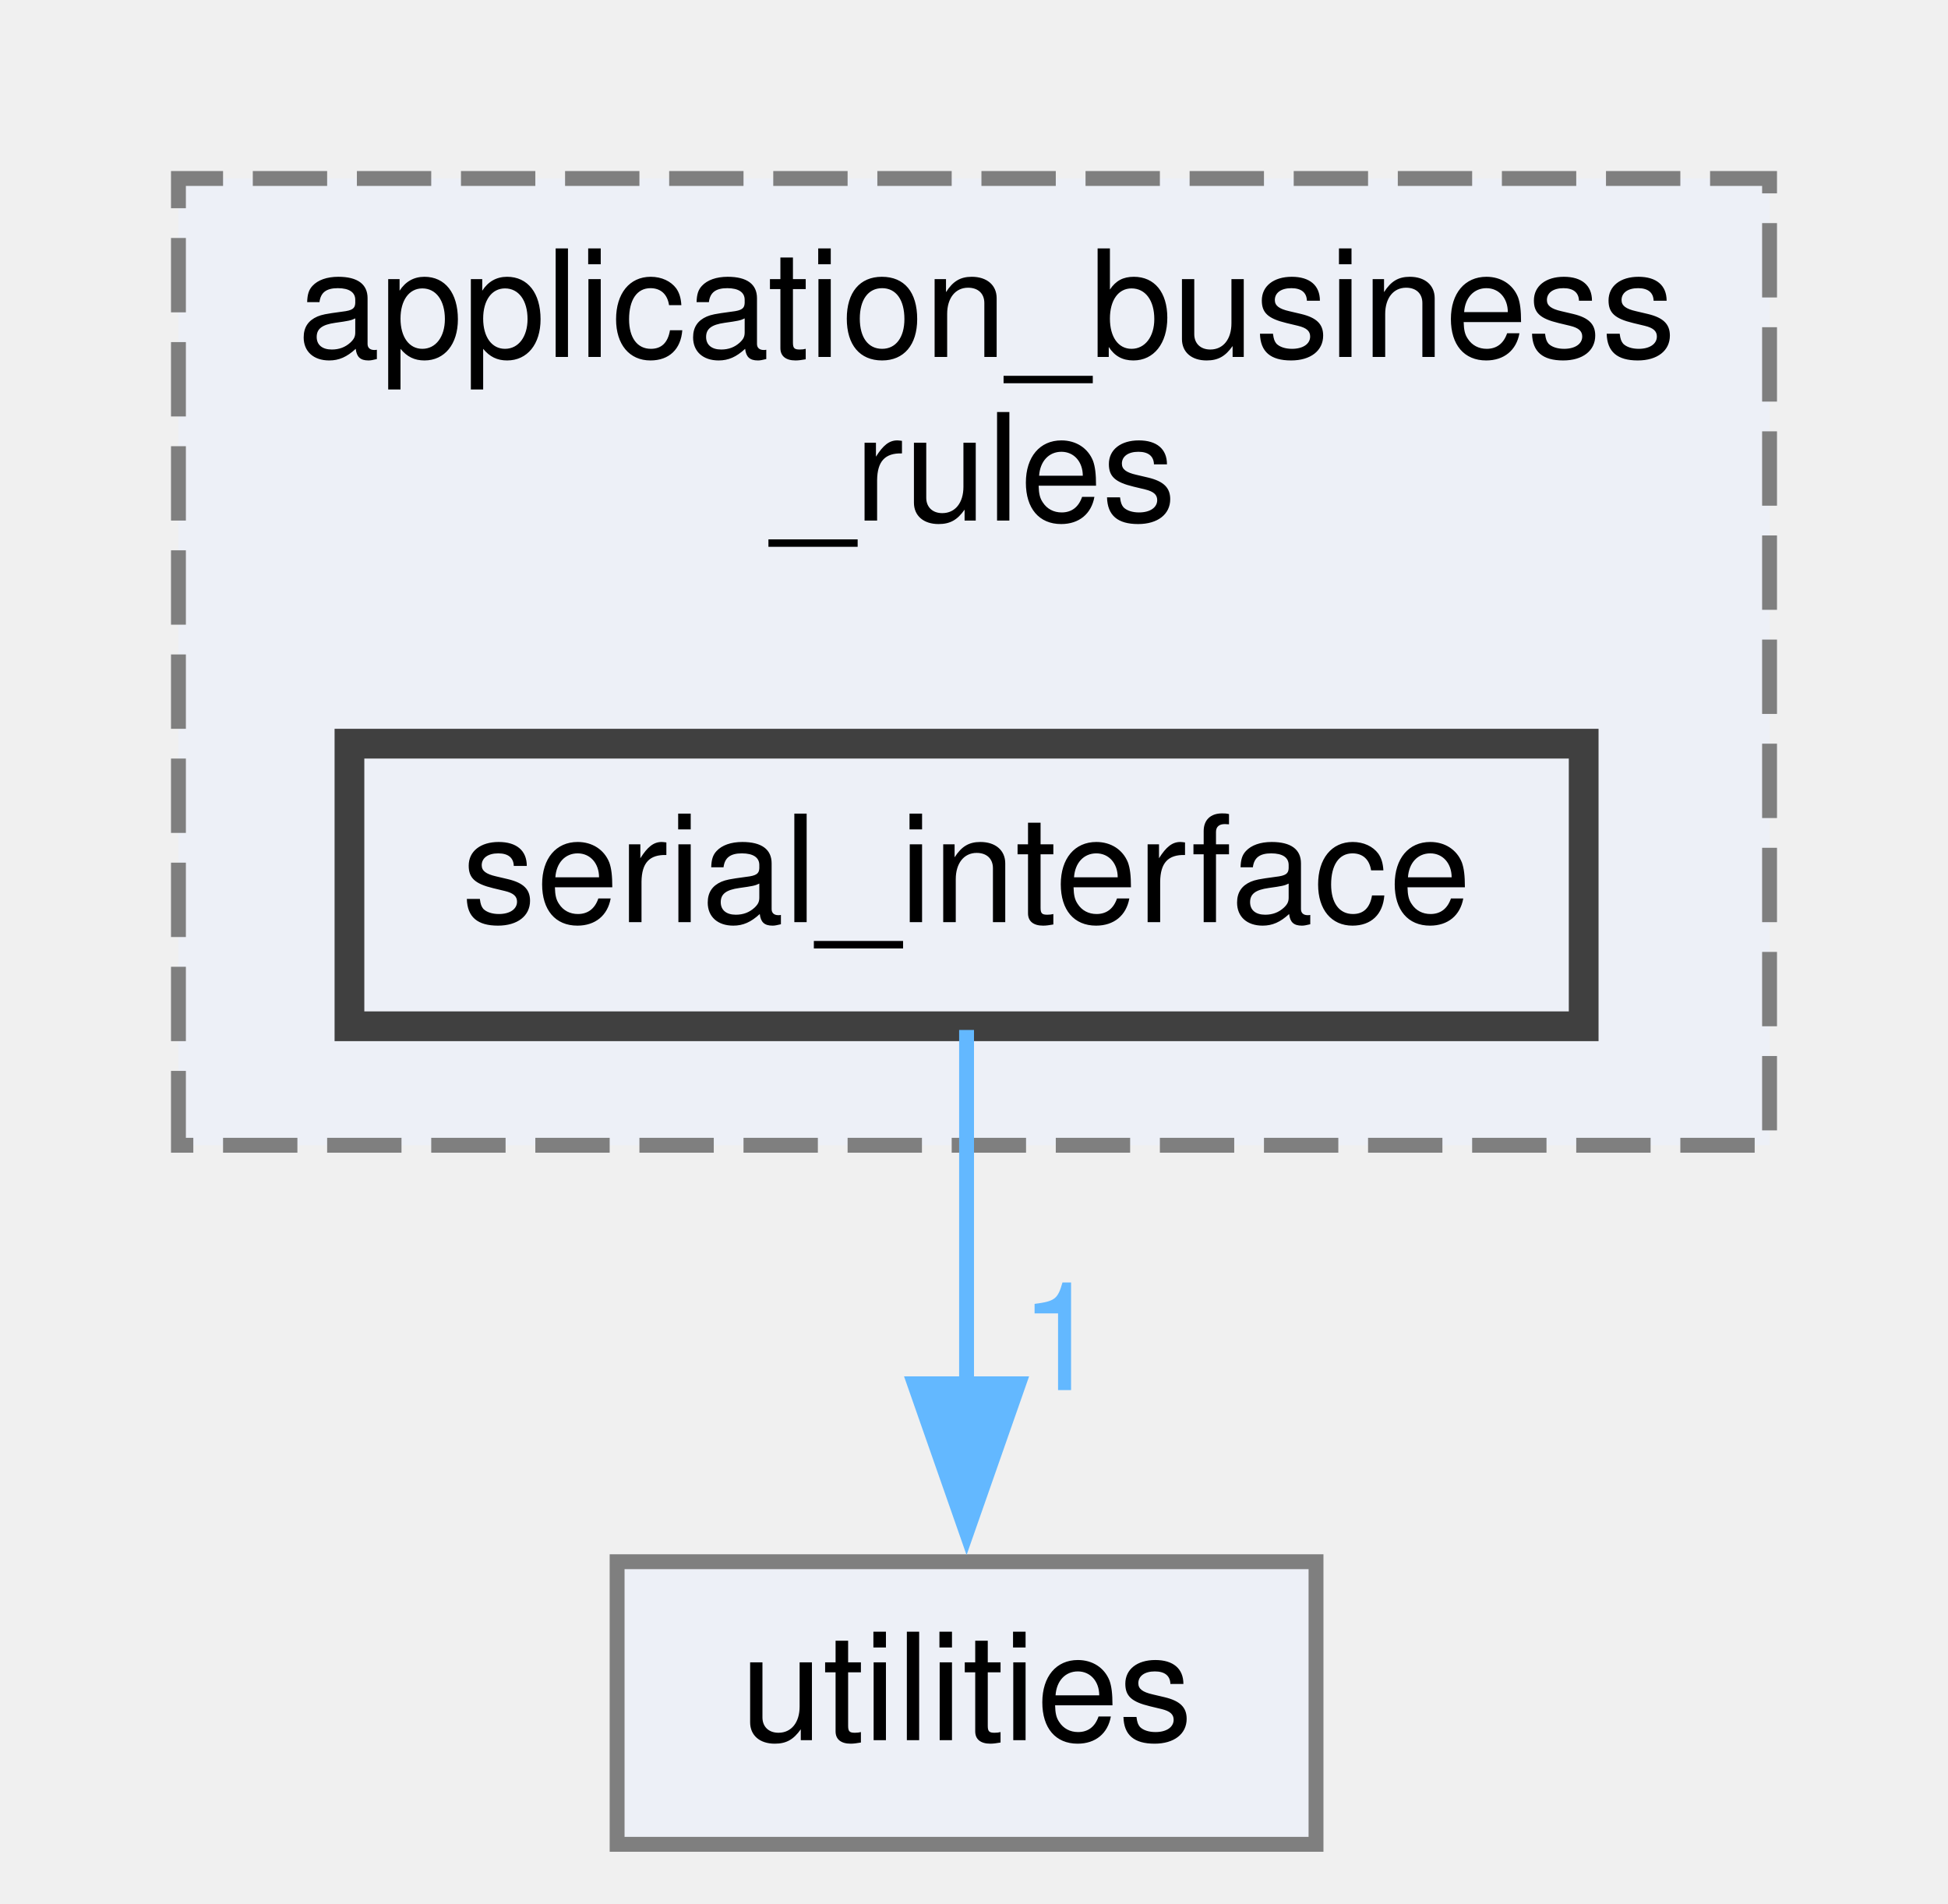
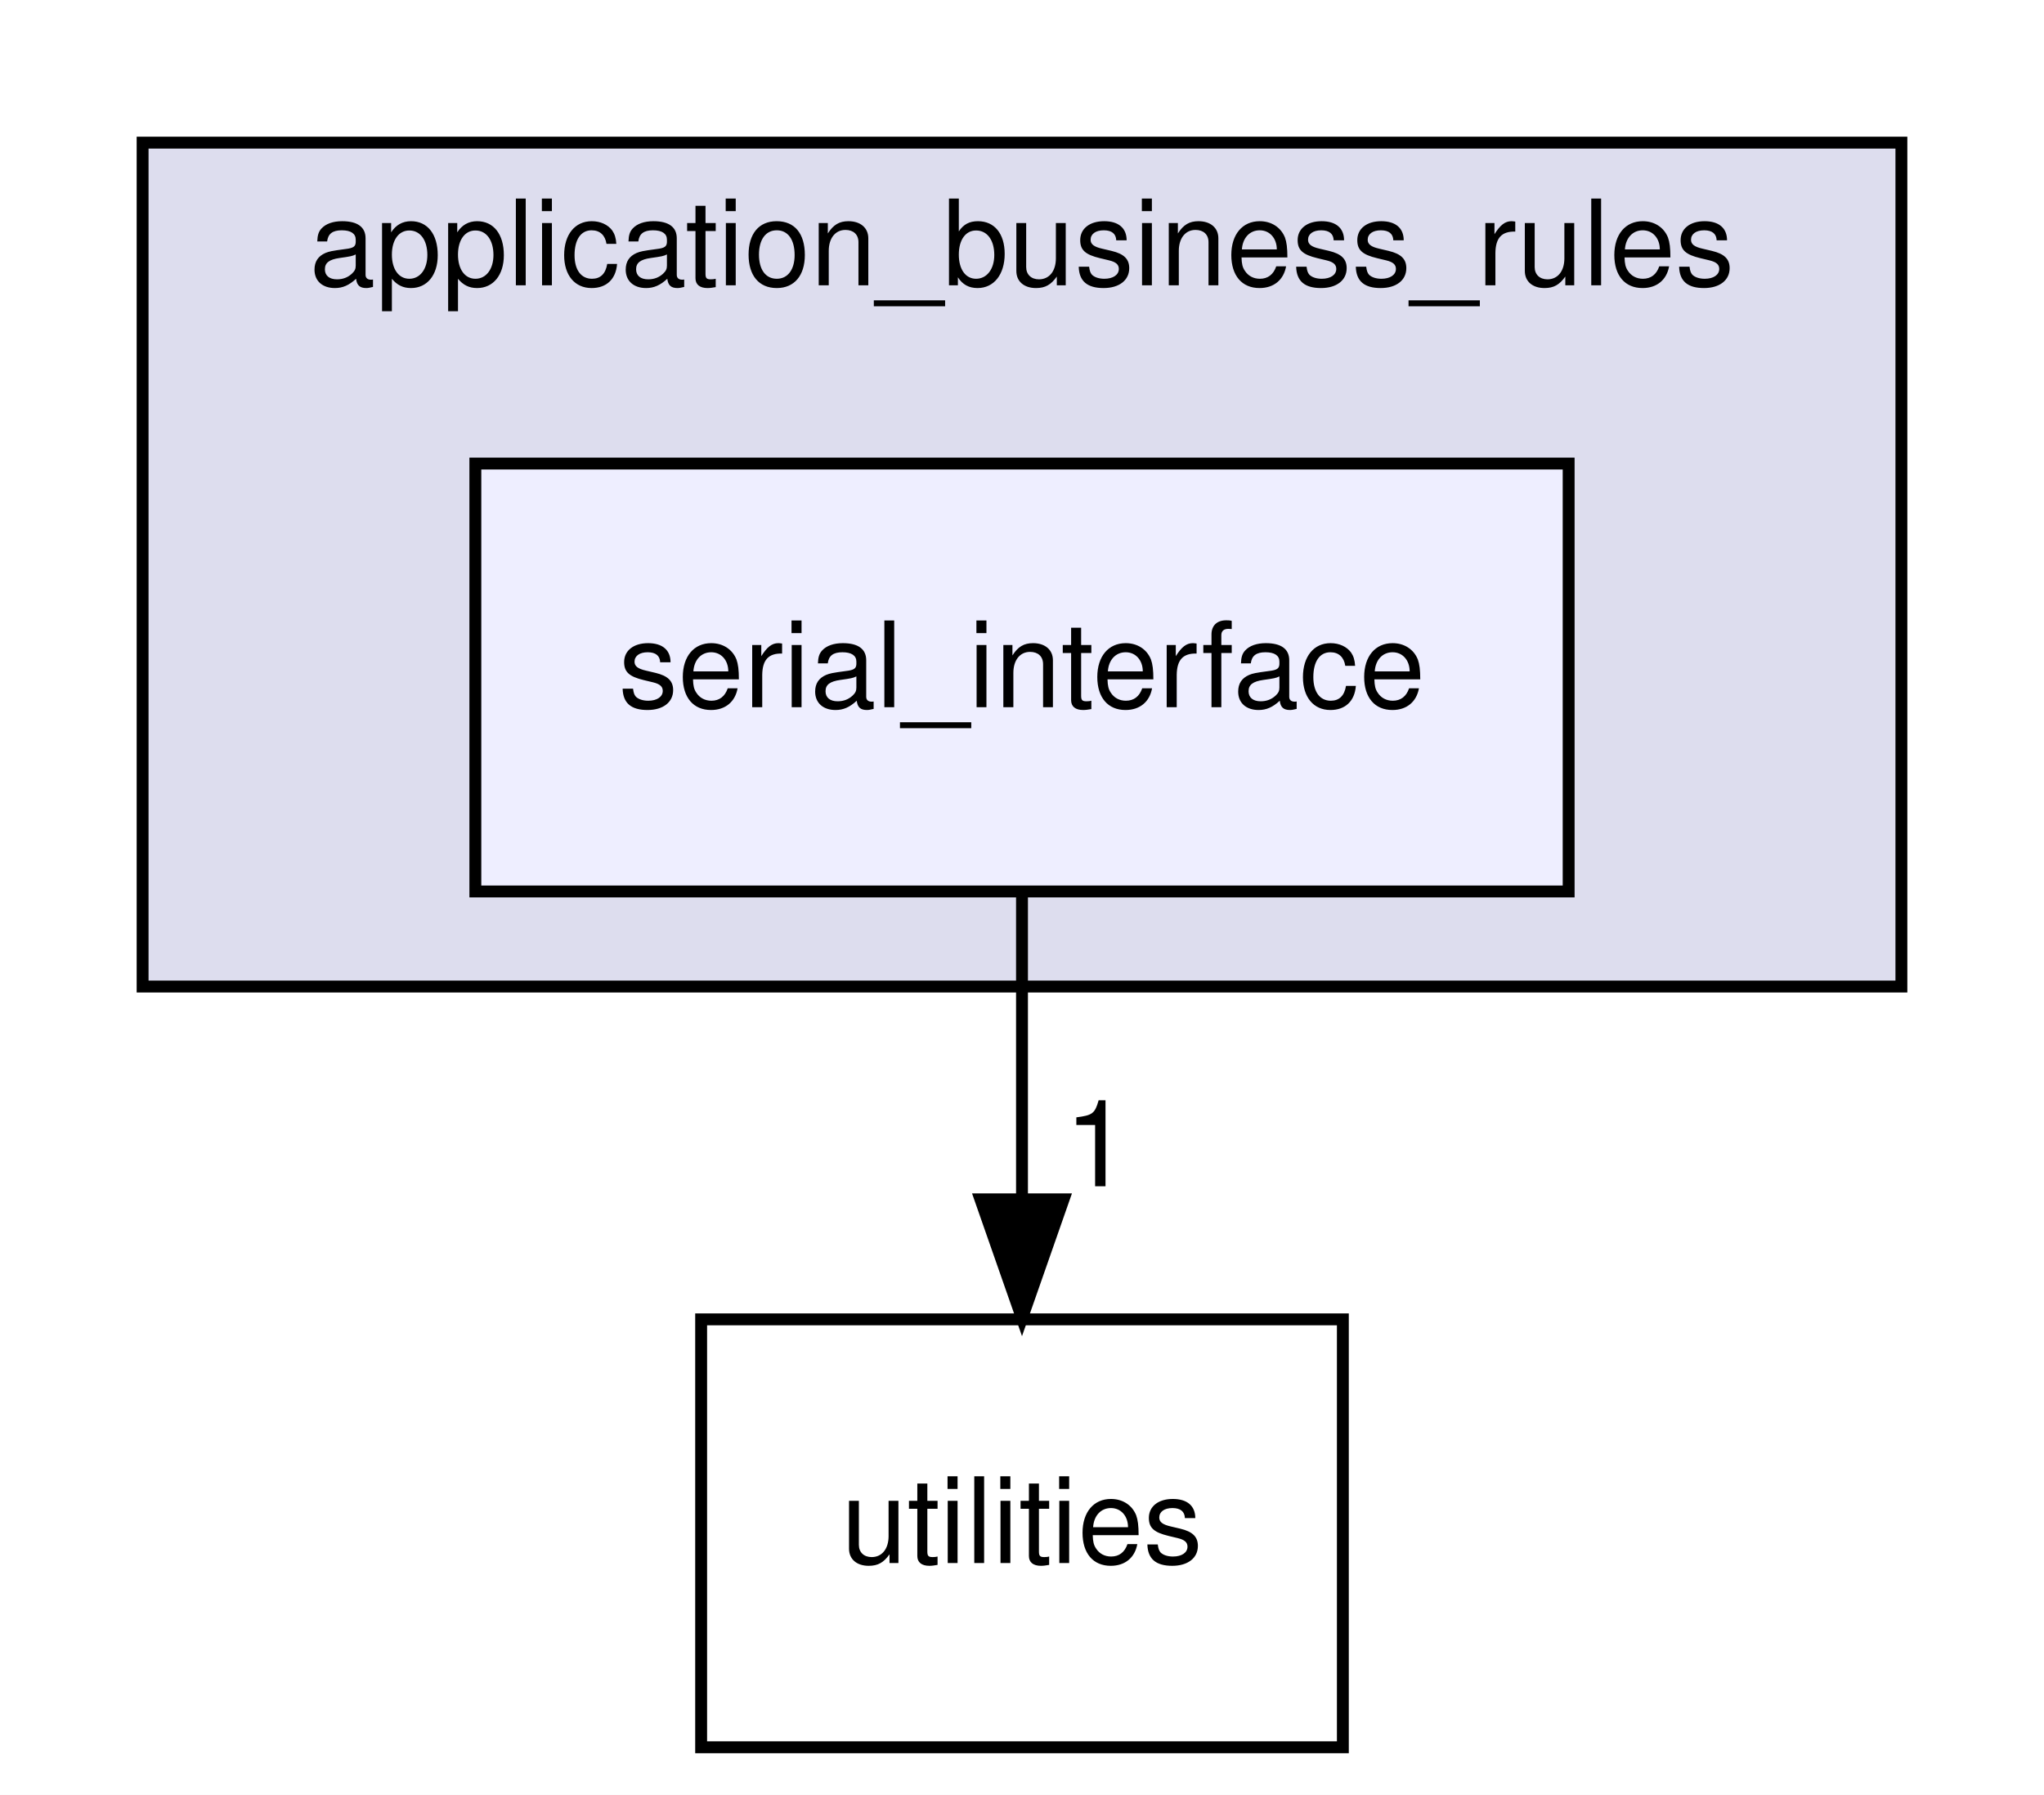
- <svg xmlns="http://www.w3.org/2000/svg" xmlns:xlink="http://www.w3.org/1999/xlink" width="131pt" height="128pt" viewBox="0.00 0.00 131.00 128.00">
-   <g id="graph0" class="graph" transform="scale(1 1) rotate(0) translate(4 124)">
+ <svg xmlns="http://www.w3.org/2000/svg" xmlns:xlink="http://www.w3.org/1999/xlink" width="172pt" height="151pt" viewBox="0.00 0.00 172.00 151.00">
+   <g id="graph0" class="graph" transform="scale(1 1) rotate(0) translate(4 147)">
+     <polygon fill="white" stroke="transparent" points="-4,4 -4,-147 168,-147 168,4 -4,4" />
    <g id="clust1" class="cluster">
      <g id="a_clust1">
-         <a xlink:href="dir_6dbb42d2342d9d7292a192bc1d024acc.xhtml" target="_top" xlink:title="Package Application Business Rules.">
-           <polygon fill="#edf0f7" stroke="#7f7f7f" stroke-dasharray="5,2" points="8,-47 8,-112 115,-112 115,-47 8,-47" />
-           <text text-anchor="start" x="16" y="-100" font-family="Helvetica,sans-Serif" font-size="10.00">application_business</text>
-           <text text-anchor="middle" x="61.5" y="-89" font-family="Helvetica,sans-Serif" font-size="10.00">_rules</text>
+         <a xlink:href="dir_6dbb42d2342d9d7292a192bc1d024acc.xhtml" target="_top" xlink:title="application_business_rules">
+           <polygon fill="#ddddee" stroke="black" points="8,-64 8,-135 156,-135 156,-64 8,-64" />
+           <text text-anchor="middle" x="82" y="-123" font-family="Helvetica,sans-Serif" font-size="10.00">application_business_rules</text>
        </a>
      </g>
    </g>
    <g id="node1" class="node">
      <g id="a_node1">
        <a xlink:href="dir_17a6007a5c84c34f300c622be50c188b.xhtml" target="_top" xlink:title="serial_interface">
-           <polygon fill="#edf0f7" stroke="#404040" stroke-width="2" points="102.5,-74 19.5,-74 19.5,-55 102.5,-55 102.5,-74" />
-           <text text-anchor="middle" x="61" y="-62" font-family="Helvetica,sans-Serif" font-size="10.00">serial_interface</text>
+           <polygon fill="#eeeeff" stroke="black" points="128,-108 36,-108 36,-72 128,-72 128,-108" />
+           <text text-anchor="middle" x="82" y="-87.5" font-family="Helvetica,sans-Serif" font-size="10.00">serial_interface</text>
        </a>
      </g>
    </g>
    <g id="node2" class="node">
      <g id="a_node2">
-         <a xlink:href="dir_3a2f33b0f26bc6229d595c2c354e6333.xhtml" target="_top" xlink:title="Package Utilities.">
-           <polygon fill="#edf0f7" stroke="#7f7f7f" points="84.5,-19 37.5,-19 37.5,0 84.5,0 84.5,-19" />
-           <text text-anchor="middle" x="61" y="-7" font-family="Helvetica,sans-Serif" font-size="10.00">utilities</text>
+         <a xlink:href="dir_3a2f33b0f26bc6229d595c2c354e6333.xhtml" target="_top" xlink:title="utilities">
+           <polygon fill="none" stroke="black" points="109,-36 55,-36 55,0 109,0 109,-36" />
+           <text text-anchor="middle" x="82" y="-15.5" font-family="Helvetica,sans-Serif" font-size="10.00">utilities</text>
        </a>
      </g>
    </g>
    <g id="edge1" class="edge">
-       <path fill="none" stroke="#63b8ff" d="M61,-54.75C61,-48.27 61,-39.16 61,-30.9" />
-       <polygon fill="#63b8ff" stroke="#63b8ff" points="64.5,-30.96 61,-20.96 57.5,-30.96 64.5,-30.96" />
+       <path fill="none" stroke="black" d="M82,-71.7C82,-63.98 82,-54.71 82,-46.11" />
+       <polygon fill="black" stroke="black" points="85.5,-46.1 82,-36.1 78.5,-46.1 85.5,-46.1" />
      <g id="a_edge1-headlabel">
-         <a xlink:href="dir_000012_000023.xhtml" target="_top" xlink:title="1">
-           <text text-anchor="middle" x="67.34" y="-30.54" font-family="Helvetica,sans-Serif" font-size="10.00" fill="#63b8ff">1</text>
+         <a xlink:href="dir_000012_000008.xhtml" target="_top" xlink:title="1">
+           <text text-anchor="middle" x="88.34" y="-47.2" font-family="Helvetica,sans-Serif" font-size="10.00">1</text>
        </a>
      </g>
    </g>
  </g>
</svg>
